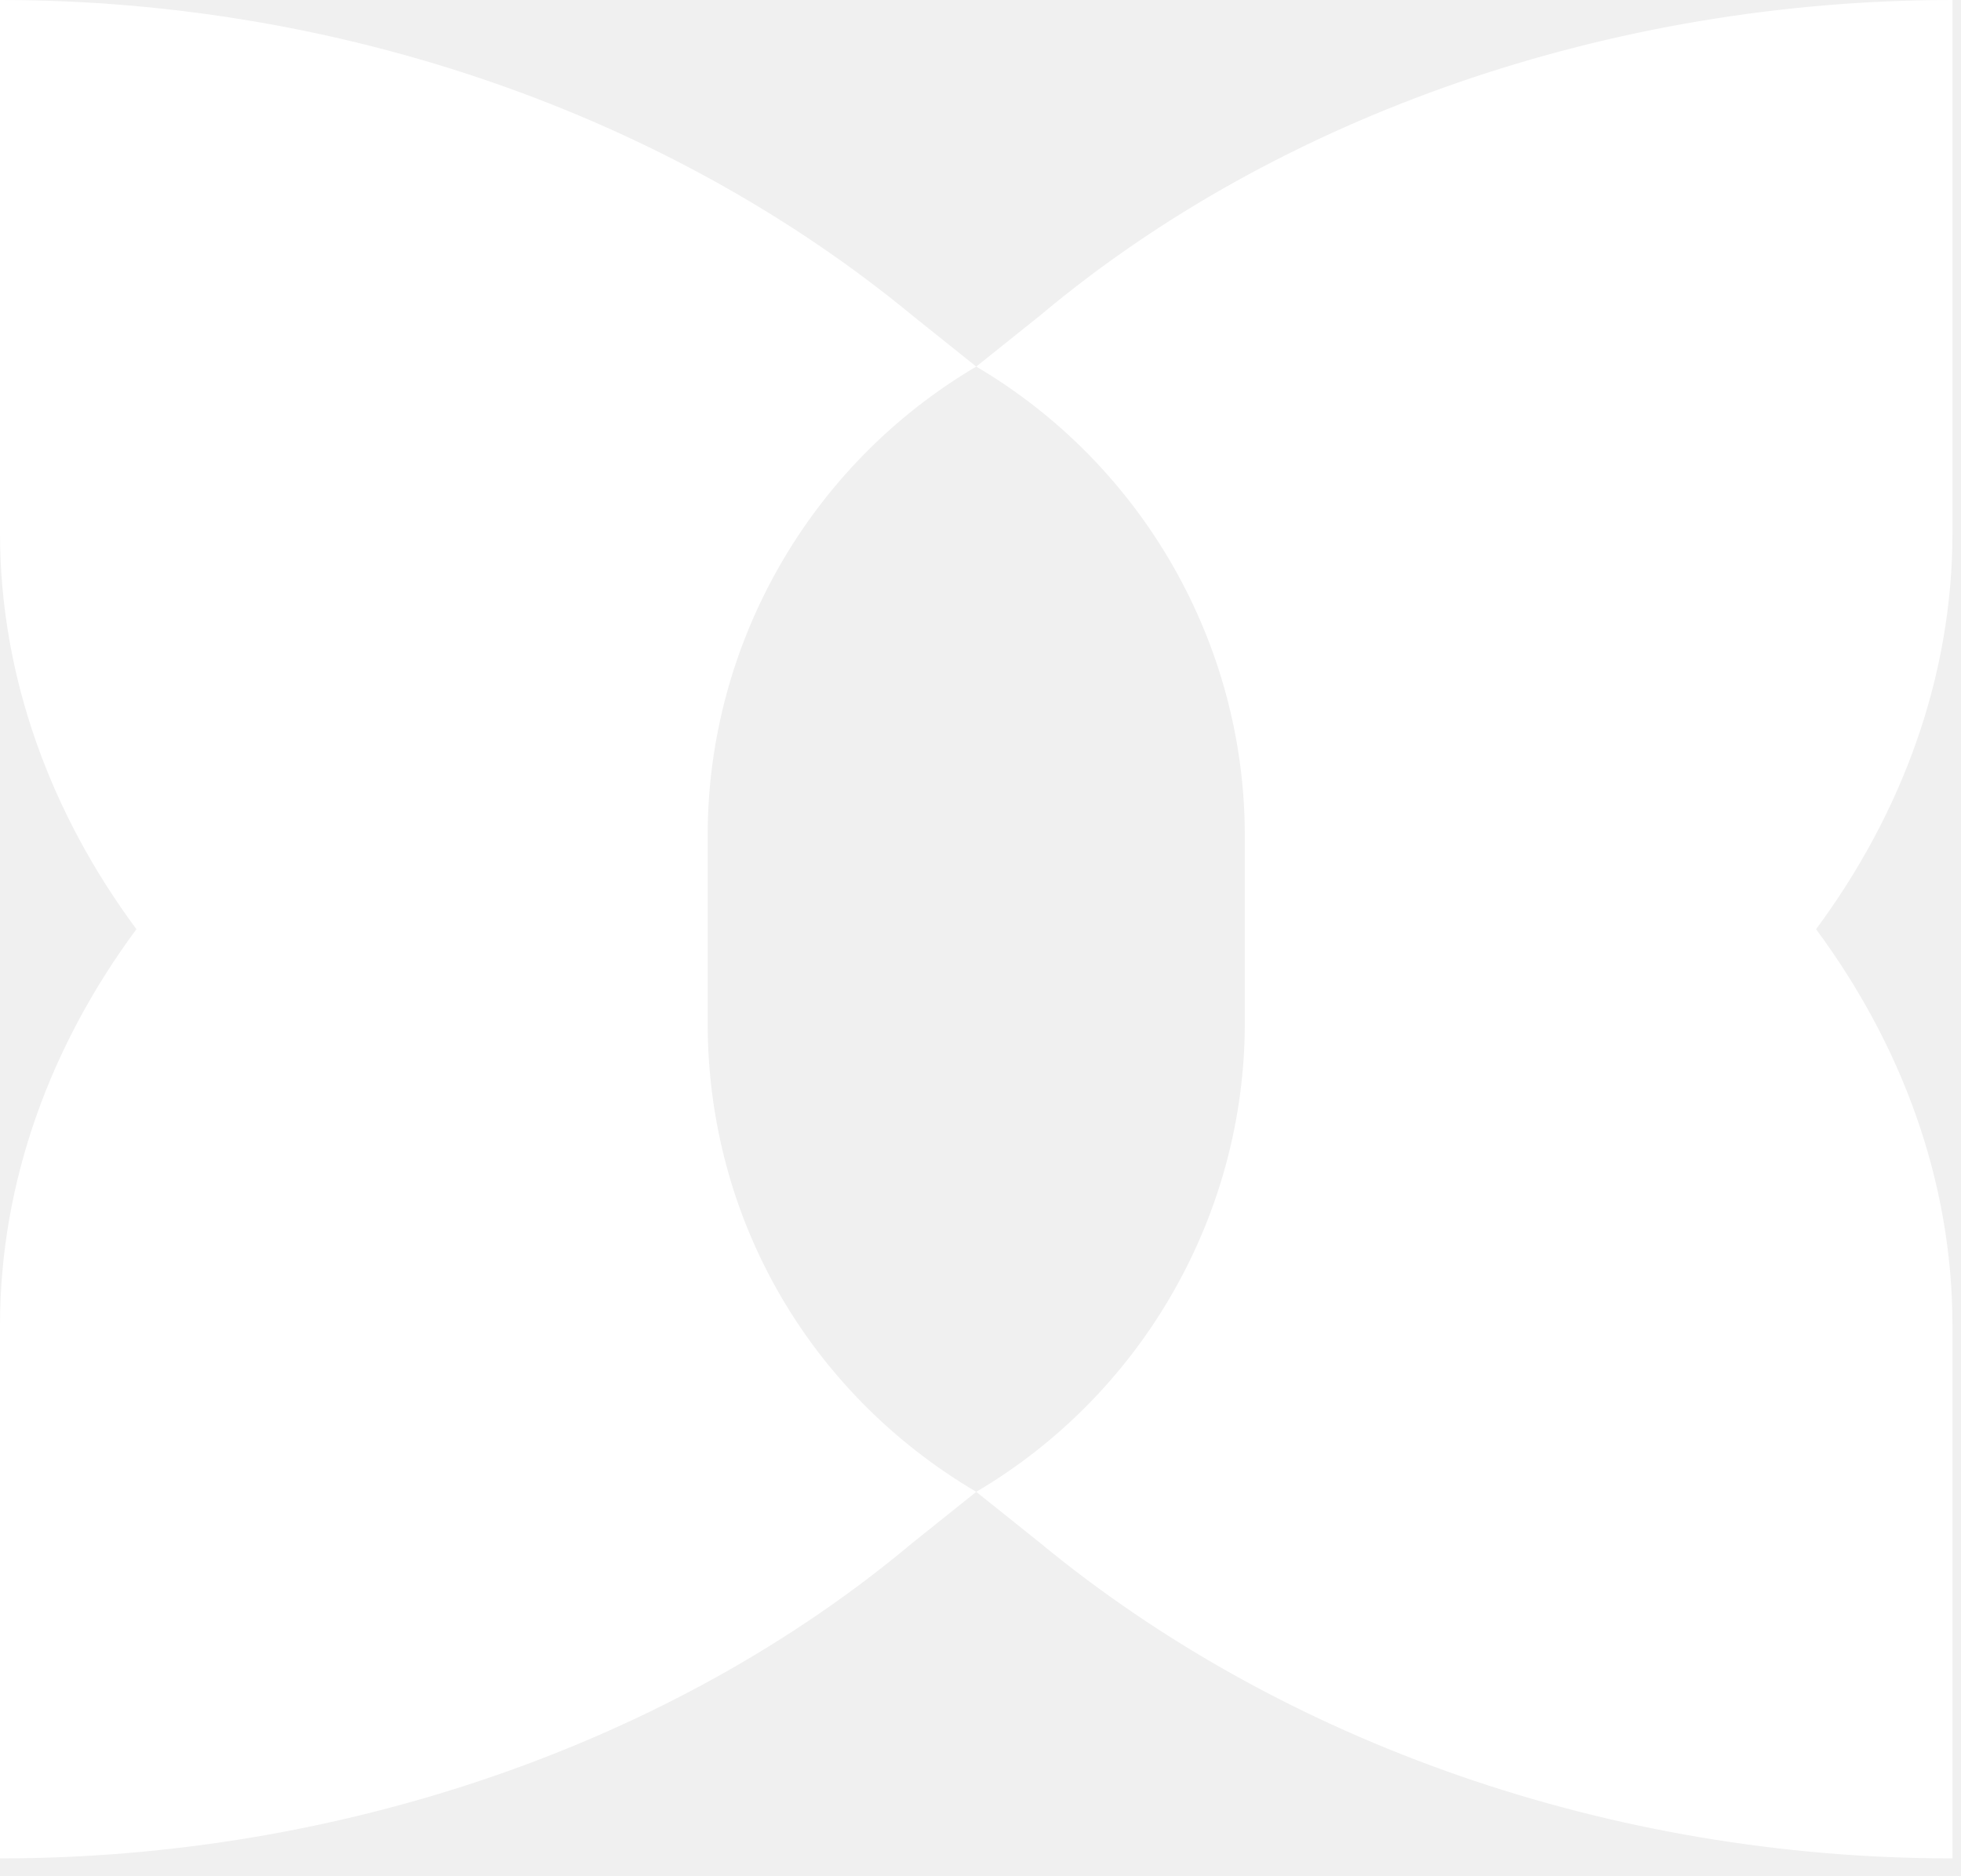
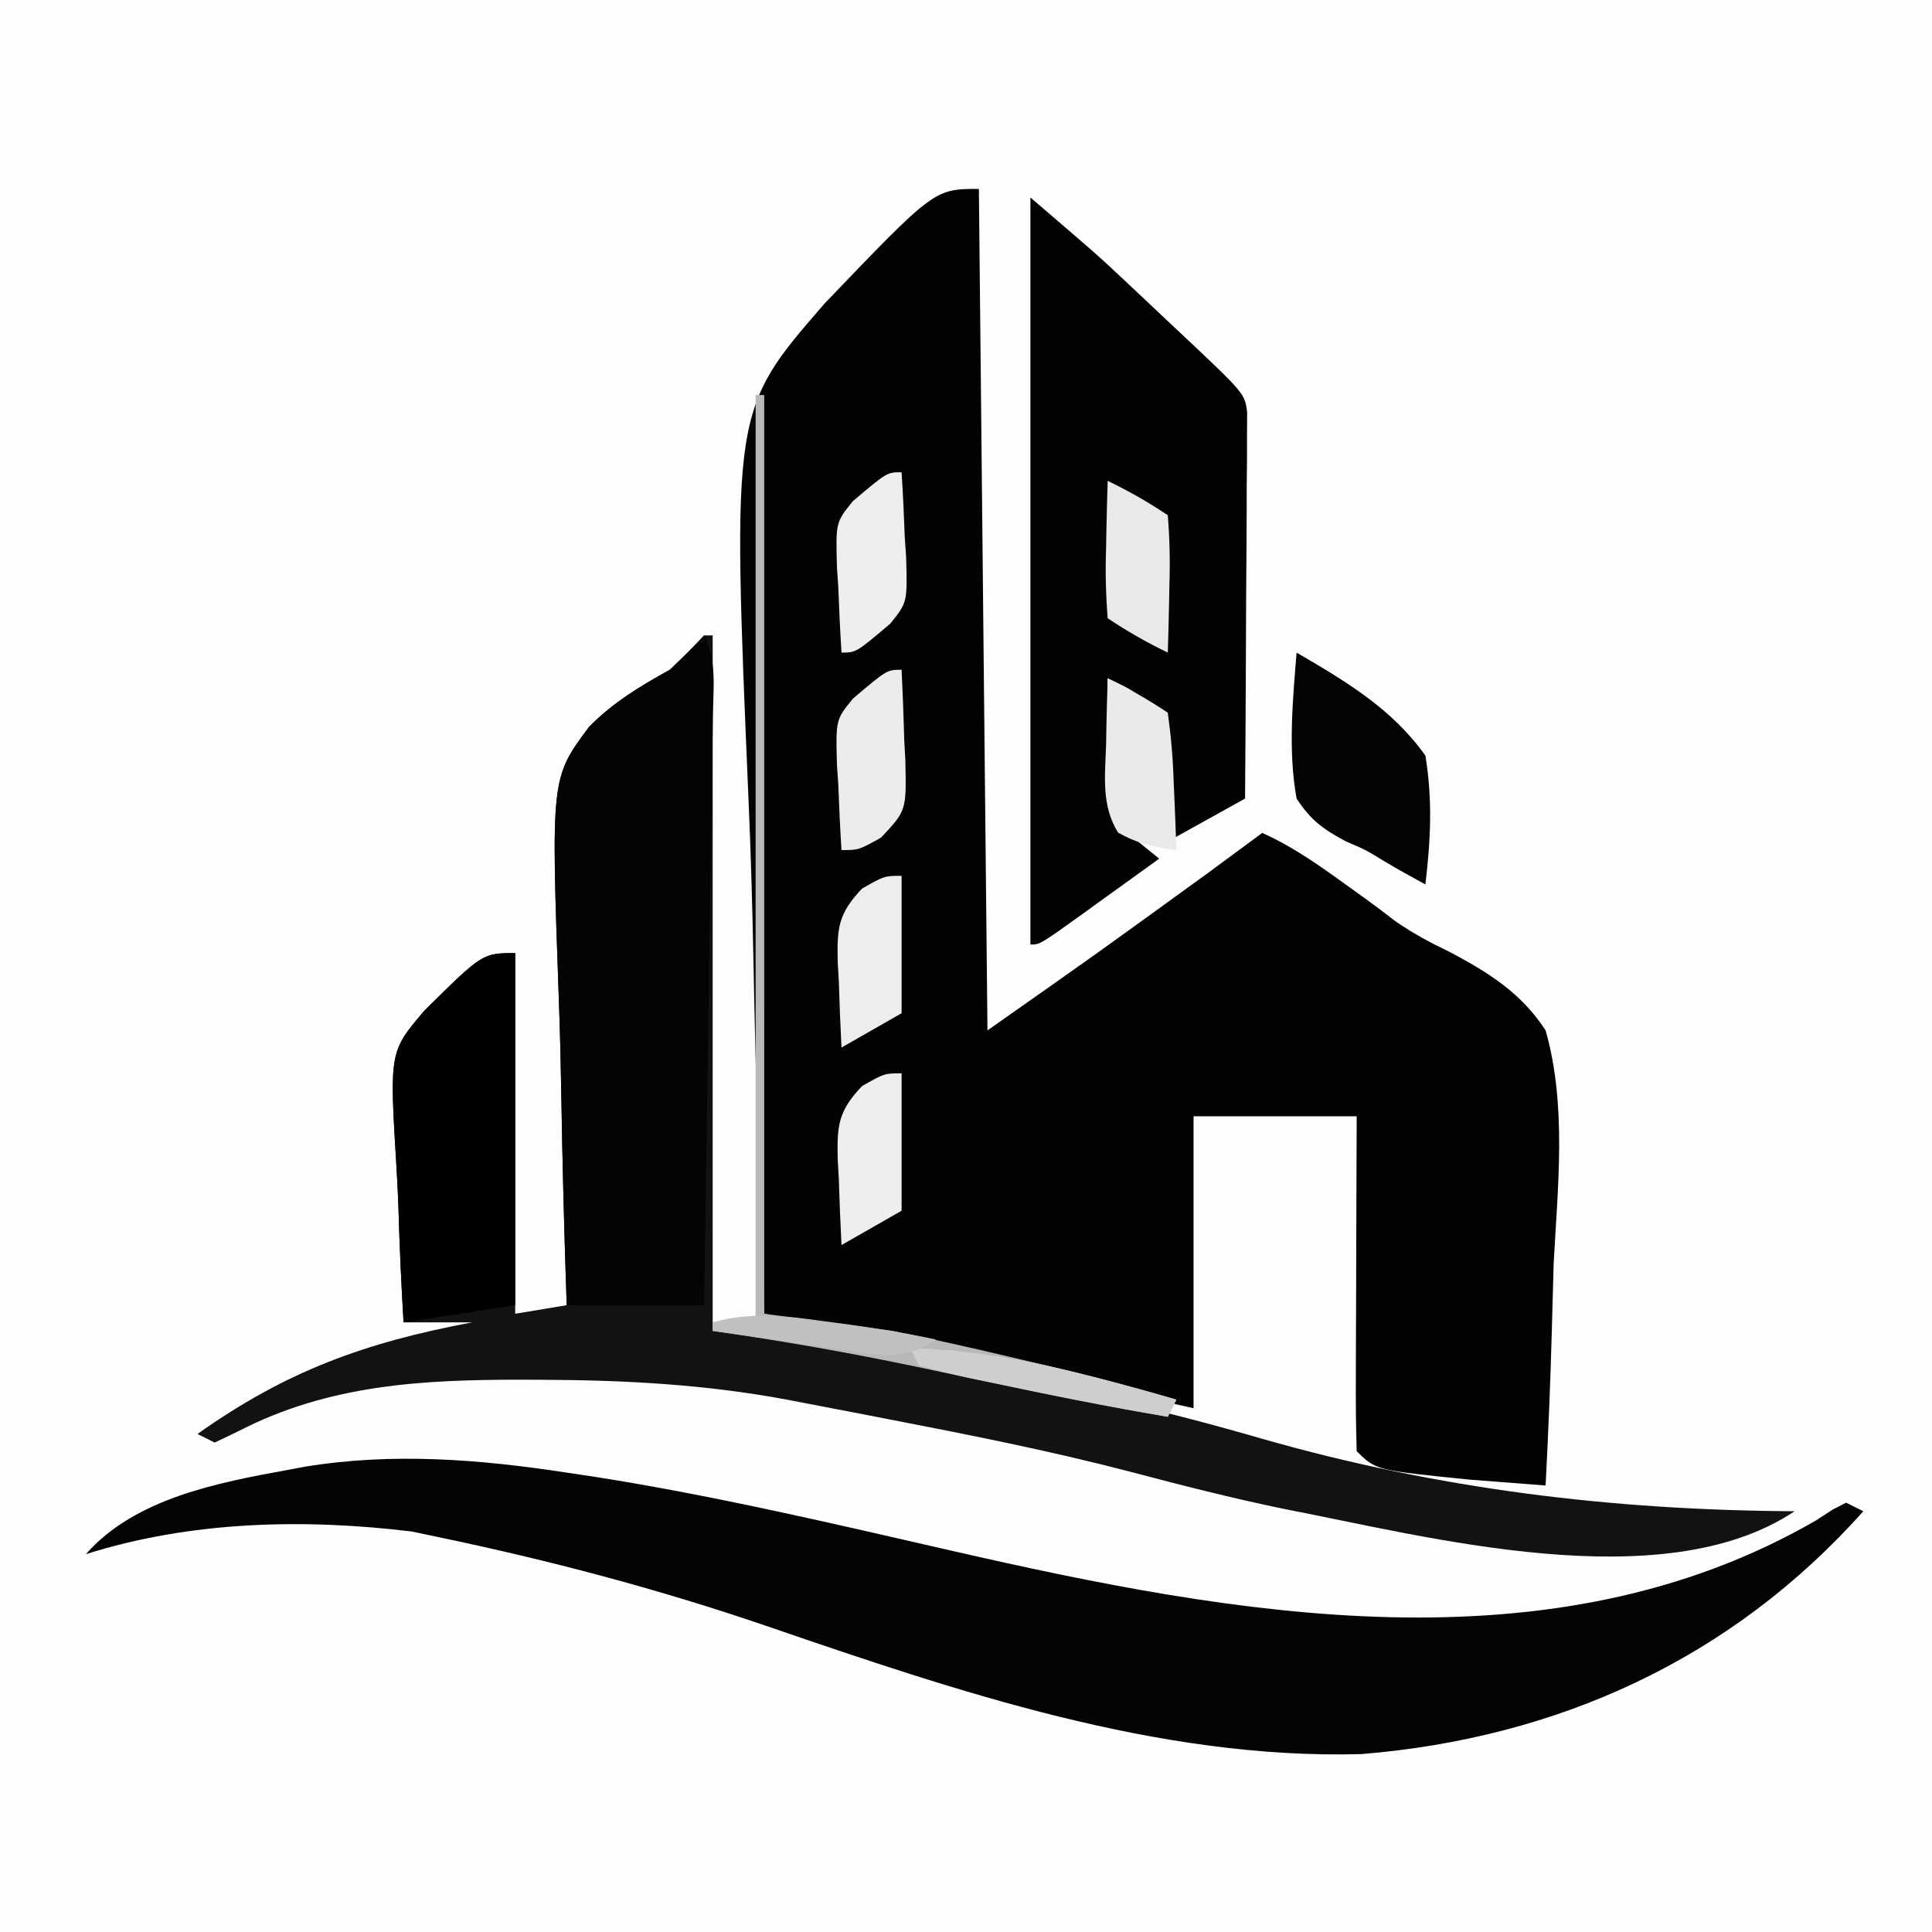
- <svg xmlns="http://www.w3.org/2000/svg" width="46" height="44" viewBox="0 0 46 44" fill="none">
-   <path d="M45.8 12.5V0C37.8 0 30 2.7 24.4 7.4L22.9 8.6L21.4 7.4C15.7 2.7 8 0 0 0V12.5C0 15.9 1.2 19.1 3.2 21.8C1.2 24.5 0 27.7 0 31.1V43.6C8 43.6 15.8 40.9 21.4 36.2L22.9 35C19 32.7 16.6 28.6 16.6 24V19.6C16.6 15.1 19 10.9 22.9 8.6C26.8 10.9 29.2 15.1 29.2 19.6V24C29.2 28.5 26.8 32.7 22.9 35L24.4 36.2C30.1 40.9 37.8 43.6 45.8 43.6V31.1C45.8 27.7 44.6 24.5 42.6 21.8C44.6 19.1 45.8 15.9 45.8 12.5Z" fill="white" />
+ <svg xmlns="http://www.w3.org/2000/svg" version="1.1" width="225" height="225">
+   <path d="M0 0 C74.25 0 148.5 0 225 0 C225 74.25 225 148.5 225 225 C150.75 225 76.5 225 0 225 C0 150.75 0 76.5 0 0 Z " fill="#FDFDFD" transform="translate(0,0)" />
+   <path d="M0 0 C0.33 32.34 0.66 64.68 1 98 C13.852 88.969 13.852 88.969 26.562 79.75 C27.201 79.279 27.84 78.809 28.498 78.324 C30 77.218 31.5 76.109 33 75 C36.757 76.691 39.992 79.031 43.312 81.438 C43.837 81.813 44.361 82.189 44.9 82.576 C46.125 83.457 47.328 84.366 48.518 85.293 C50.605 86.728 52.525 87.757 54.793 88.845 C59.3 91.227 63.191 93.647 66 98 C68.492 106.741 67.406 116.225 66.938 125.188 C66.862 127.691 66.794 130.194 66.732 132.697 C66.568 138.803 66.318 144.9 66 151 C64.108 150.858 62.216 150.711 60.324 150.562 C59.271 150.481 58.217 150.4 57.132 150.316 C46.213 149.213 46.213 149.213 44 147 C43.911 144.116 43.885 141.255 43.902 138.371 C43.904 137.507 43.905 136.643 43.907 135.752 C43.912 132.981 43.925 130.209 43.938 127.438 C43.943 125.563 43.947 123.689 43.951 121.814 C43.961 117.21 43.981 112.605 44 108 C37.73 108 31.46 108 25 108 C25 119.22 25 130.44 25 142 C22.504 141.443 20.009 140.886 17.438 140.312 C8.984 138.43 0.523 136.585 -7.942 134.751 C-9.318 134.453 -9.318 134.453 -10.723 134.148 C-11.525 133.975 -12.326 133.801 -13.153 133.623 C-15.662 133.074 -18.17 132.519 -20.678 131.961 C-21.488 131.781 -22.297 131.601 -23.131 131.416 C-23.748 131.278 -24.365 131.141 -25 131 C-25.56 117.466 -25.985 103.934 -26.243 90.39 C-26.368 84.098 -26.536 77.814 -26.811 71.526 C-28.759 25.772 -28.759 25.772 -17.995 13.375 C-5.188 0 -5.188 0 0 0 Z " fill="#030303" transform="translate(114,22)" />
+   <path d="M0 0 C0.33 0 0.66 0 1 0 C1 26.4 1 52.8 1 80 C10.57 81.65 20.14 83.3 30 85 C41.774 87.581 53.435 90.201 65 93.562 C85.526 99.426 105.676 101.871 127 102 C111.584 112.278 84.139 104.922 67.617 101.744 C61.548 100.495 55.564 98.969 49.575 97.384 C40.126 94.922 30.583 93.039 21 91.188 C20.213 91.035 19.426 90.882 18.615 90.724 C16.348 90.285 14.081 89.85 11.812 89.418 C10.808 89.225 10.808 89.225 9.782 89.027 C0.177 87.222 -9.236 86.724 -19 86.688 C-20.035 86.683 -20.035 86.683 -21.092 86.679 C-32.751 86.667 -43.713 87.222 -54.277 92.699 C-55.625 93.343 -55.625 93.343 -57 94 C-57.66 93.67 -58.32 93.34 -59 93 C-48.662 85.668 -39.485 82.344 -27 80 C-29.64 80 -32.28 80 -35 80 C-35.275 75.484 -35.473 70.973 -35.604 66.45 C-35.659 64.917 -35.734 63.385 -35.83 61.854 C-36.646 48.482 -36.646 48.482 -32.573 43.698 C-25.804 37 -25.804 37 -22 37 C-22 50.86 -22 64.72 -22 79 C-19.03 78.505 -19.03 78.505 -16 78 C-16.027 77.235 -16.053 76.47 -16.081 75.682 C-16.322 68.431 -16.504 61.182 -16.622 53.927 C-16.684 50.199 -16.768 46.473 -16.905 42.746 C-17.841 16.612 -17.841 16.612 -13.416 10.674 C-10.64 7.825 -7.47 5.933 -4 4 C-2.64 2.694 -1.297 1.368 0 0 Z " fill="#121212" transform="translate(82,74)" />
+   <path d="M0 0 C1.136 0.17 2.271 0.34 3.442 0.516 C17.392 2.722 31.122 5.958 44.882 9.109 C77.696 16.613 114.66 23.399 145.5 5.562 C146.15 5.141 146.799 4.719 147.469 4.285 C147.974 4.026 148.479 3.767 149 3.5 C149.99 3.995 149.99 3.995 151 4.5 C135.646 21.726 115.398 30.92 92.547 32.781 C68.843 33.443 45.335 25.432 23.215 17.845 C10.667 13.555 -2.02 10.209 -15 7.5 C-15.999 7.29 -16.998 7.08 -18.027 6.863 C-30.651 5.321 -43.842 5.646 -56 9.5 C-50.299 3.007 -40.678 1.175 -32.5 -0.312 C-31.837 -0.436 -31.175 -0.56 -30.492 -0.688 C-20.282 -2.363 -10.168 -1.552 0 0 Z " fill="#040404" transform="translate(66,171.5)" />
+   <path d="M0 0 C7.878 6.752 7.878 6.752 11.113 9.797 C11.804 10.445 12.494 11.094 13.205 11.762 C13.901 12.418 14.596 13.074 15.312 13.75 C16.027 14.422 16.742 15.093 17.479 15.785 C24.981 22.842 24.981 22.842 25.241 25.025 C25.234 26.271 25.234 26.271 25.227 27.542 C25.227 28.482 25.227 29.423 25.227 30.392 C25.216 31.41 25.206 32.428 25.195 33.477 C25.192 34.517 25.19 35.557 25.187 36.629 C25.176 39.961 25.15 43.293 25.125 46.625 C25.115 48.88 25.106 51.135 25.098 53.391 C25.076 58.927 25.041 64.464 25 70 C22.03 71.65 19.06 73.3 16 75 C15.996 73.445 15.996 73.445 15.992 71.859 C15.955 70.49 15.916 69.12 15.875 67.75 C15.878 67.068 15.88 66.386 15.883 65.684 C15.852 63.374 15.852 63.374 15 60 C12.101 57.468 12.101 57.468 9 56 C9.033 58.566 9.1 61.123 9.188 63.688 C9.193 64.409 9.199 65.13 9.205 65.873 C9.381 70.142 9.674 71.614 12.551 75.02 C13.359 75.673 14.167 76.327 15 77 C12.69 78.67 10.377 80.336 8.062 82 C7.403 82.477 6.744 82.954 6.064 83.445 C1.113 87 1.113 87 0 87 C0 58.29 0 29.58 0 0 Z " fill="#030303" transform="translate(120,23)" />
+   <path d="M0 0 C1.483 2.966 1.081 5.957 1.022 9.204 C1.012 9.945 1.003 10.687 0.993 11.451 C0.96 13.907 0.919 16.364 0.879 18.82 C0.855 20.521 0.831 22.222 0.807 23.924 C0.744 28.405 0.675 32.887 0.605 37.368 C0.534 41.939 0.47 46.511 0.404 51.082 C0.275 60.055 0.139 69.027 0 78 C-5.28 78 -10.56 78 -16 78 C-16.272 69.976 -16.492 61.955 -16.622 53.927 C-16.684 50.199 -16.768 46.473 -16.905 42.746 C-17.841 16.612 -17.841 16.612 -13.416 10.674 C-10.64 7.825 -7.47 5.933 -4 4 C-1.689 1.897 -1.689 1.897 0 0 Z " fill="#040404" transform="translate(82,74)" />
+   <path d="M0 0 C0 13.53 0 27.06 0 41 C-4.29 41.66 -8.58 42.32 -13 43 C-13.275 38.484 -13.473 33.973 -13.604 29.45 C-13.659 27.917 -13.734 26.385 -13.83 24.854 C-14.646 11.482 -14.646 11.482 -10.573 6.698 C-3.804 0 -3.804 0 0 0 Z " fill="#000000" transform="translate(60,111)" />
+   <path d="M0 0 C5.702 3.329 11.129 6.536 15 12 C15.847 17.16 15.617 21.795 15 27 C13.347 26.104 11.7 25.194 10.09 24.223 C8.014 22.958 8.014 22.958 5.754 21.996 C3.065 20.544 1.7 19.574 0 17 C-1.007 11.403 -0.452 5.632 0 0 Z " fill="#040404" transform="translate(151,76)" />
+   <path d="M0 0 C0.33 0 0.66 0 1 0 C1 35.31 1 70.62 1 107 C5.95 107.66 10.9 108.32 16 109 C20.527 109.942 25.008 110.92 29.5 112 C30.614 112.26 31.727 112.521 32.875 112.789 C38.292 114.066 43.668 115.406 49 117 C48.67 117.66 48.34 118.32 48 119 C38.256 117.298 28.589 115.268 18.914 113.211 C10.973 111.545 3.033 110.145 -5 109 C-5 108.67 -5 108.34 -5 108 C-3.35 108 -1.7 108 0 108 C0 72.36 0 36.72 0 0 Z " fill="#B8B8B8" transform="translate(88,46)" />
+   <path d="M0 0 C2.494 1.204 4.681 2.454 7 4 C7.384 6.773 7.603 9.343 7.688 12.125 C7.722 12.879 7.756 13.633 7.791 14.41 C7.874 16.273 7.938 18.136 8 20 C5.452 19.656 3.431 19.252 1.199 17.949 C-0.747 14.786 -0.31 11.403 -0.188 7.812 C-0.174 7.063 -0.16 6.313 -0.146 5.541 C-0.111 3.694 -0.057 1.847 0 0 Z " fill="#EAEAEA" transform="translate(129,79)" />
+   <path d="M0 0 C0.135 2.752 0.234 5.497 0.312 8.25 C0.354 9.027 0.396 9.805 0.439 10.605 C0.563 16.401 0.563 16.401 -2.395 19.547 C-5 21 -5 21 -7 21 C-7.163 18.435 -7.281 15.88 -7.375 13.312 C-7.425 12.591 -7.476 11.87 -7.527 11.127 C-7.673 5.829 -7.673 5.829 -5.673 3.365 C-1.702 0 -1.702 0 0 0 Z " fill="#ECECEC" transform="translate(105,78)" />
+   <path d="M0 0 C0 5.28 0 10.56 0 16 C-2.31 17.32 -4.62 18.64 -7 20 C-7.135 17.415 -7.234 14.837 -7.312 12.25 C-7.354 11.52 -7.396 10.791 -7.439 10.039 C-7.53 6.072 -7.389 4.408 -4.605 1.484 C-2 0 -2 0 0 0 Z " fill="#EEEEEE" transform="translate(105,125)" />
+   <path d="M0 0 C0.163 2.565 0.281 5.12 0.375 7.688 C0.425 8.409 0.476 9.13 0.527 9.873 C0.673 15.171 0.673 15.171 -1.327 17.635 C-5.298 21 -5.298 21 -7 21 C-7.163 18.435 -7.281 15.88 -7.375 13.312 C-7.425 12.591 -7.476 11.87 -7.527 11.127 C-7.673 5.829 -7.673 5.829 -5.673 3.365 C-1.702 0 -1.702 0 0 0 Z " fill="#EEEEEE" transform="translate(105,55)" />
+   <path d="M0 0 C2.494 1.204 4.681 2.454 7 4 C7.221 6.789 7.281 9.347 7.188 12.125 C7.174 12.879 7.16 13.633 7.146 14.41 C7.111 16.274 7.057 18.137 7 20 C4.506 18.796 2.319 17.546 0 16 C-0.221 13.211 -0.281 10.653 -0.188 7.875 C-0.174 7.121 -0.16 6.367 -0.146 5.59 C-0.111 3.726 -0.057 1.863 0 0 Z " fill="#E9E9E9" transform="translate(129,56)" />
+   <path d="M0 0 C0 5.28 0 10.56 0 16 C-2.31 17.32 -4.62 18.64 -7 20 C-7.135 17.415 -7.234 14.837 -7.312 12.25 C-7.354 11.52 -7.396 10.791 -7.439 10.039 C-7.53 6.072 -7.389 4.408 -4.605 1.484 C-2 0 -2 0 0 0 Z " fill="#EDEDED" transform="translate(105,102)" />
+   <path d="M0 0 C10.778 0.237 20.705 3.082 31 6 C30.67 6.66 30.34 7.32 30 8 C23.089 6.843 16.226 5.465 9.375 4 C8.569 3.834 7.763 3.668 6.932 3.497 C4.939 3.063 2.967 2.539 1 2 C0.67 1.34 0.34 0.68 0 0 Z " fill="#CECECE" transform="translate(106,157)" />
+   <path d="M0 0 C0.699 0.092 1.397 0.183 2.117 0.277 C5.775 0.767 9.392 1.35 13 2.125 C9.142 4.697 6.594 3.974 2.25 3.312 C1.559 3.216 0.868 3.12 0.156 3.021 C-1.898 2.734 -3.949 2.431 -6 2.125 C-7.338 1.933 -8.677 1.741 -10.016 1.551 C-11 1.41 -11.985 1.27 -13 1.125 C-13 0.795 -13 0.465 -13 0.125 C-8.53 -1.115 -4.517 -0.642 0 0 Z " fill="#C0C0C0" transform="translate(96,153.875)" />
</svg>
